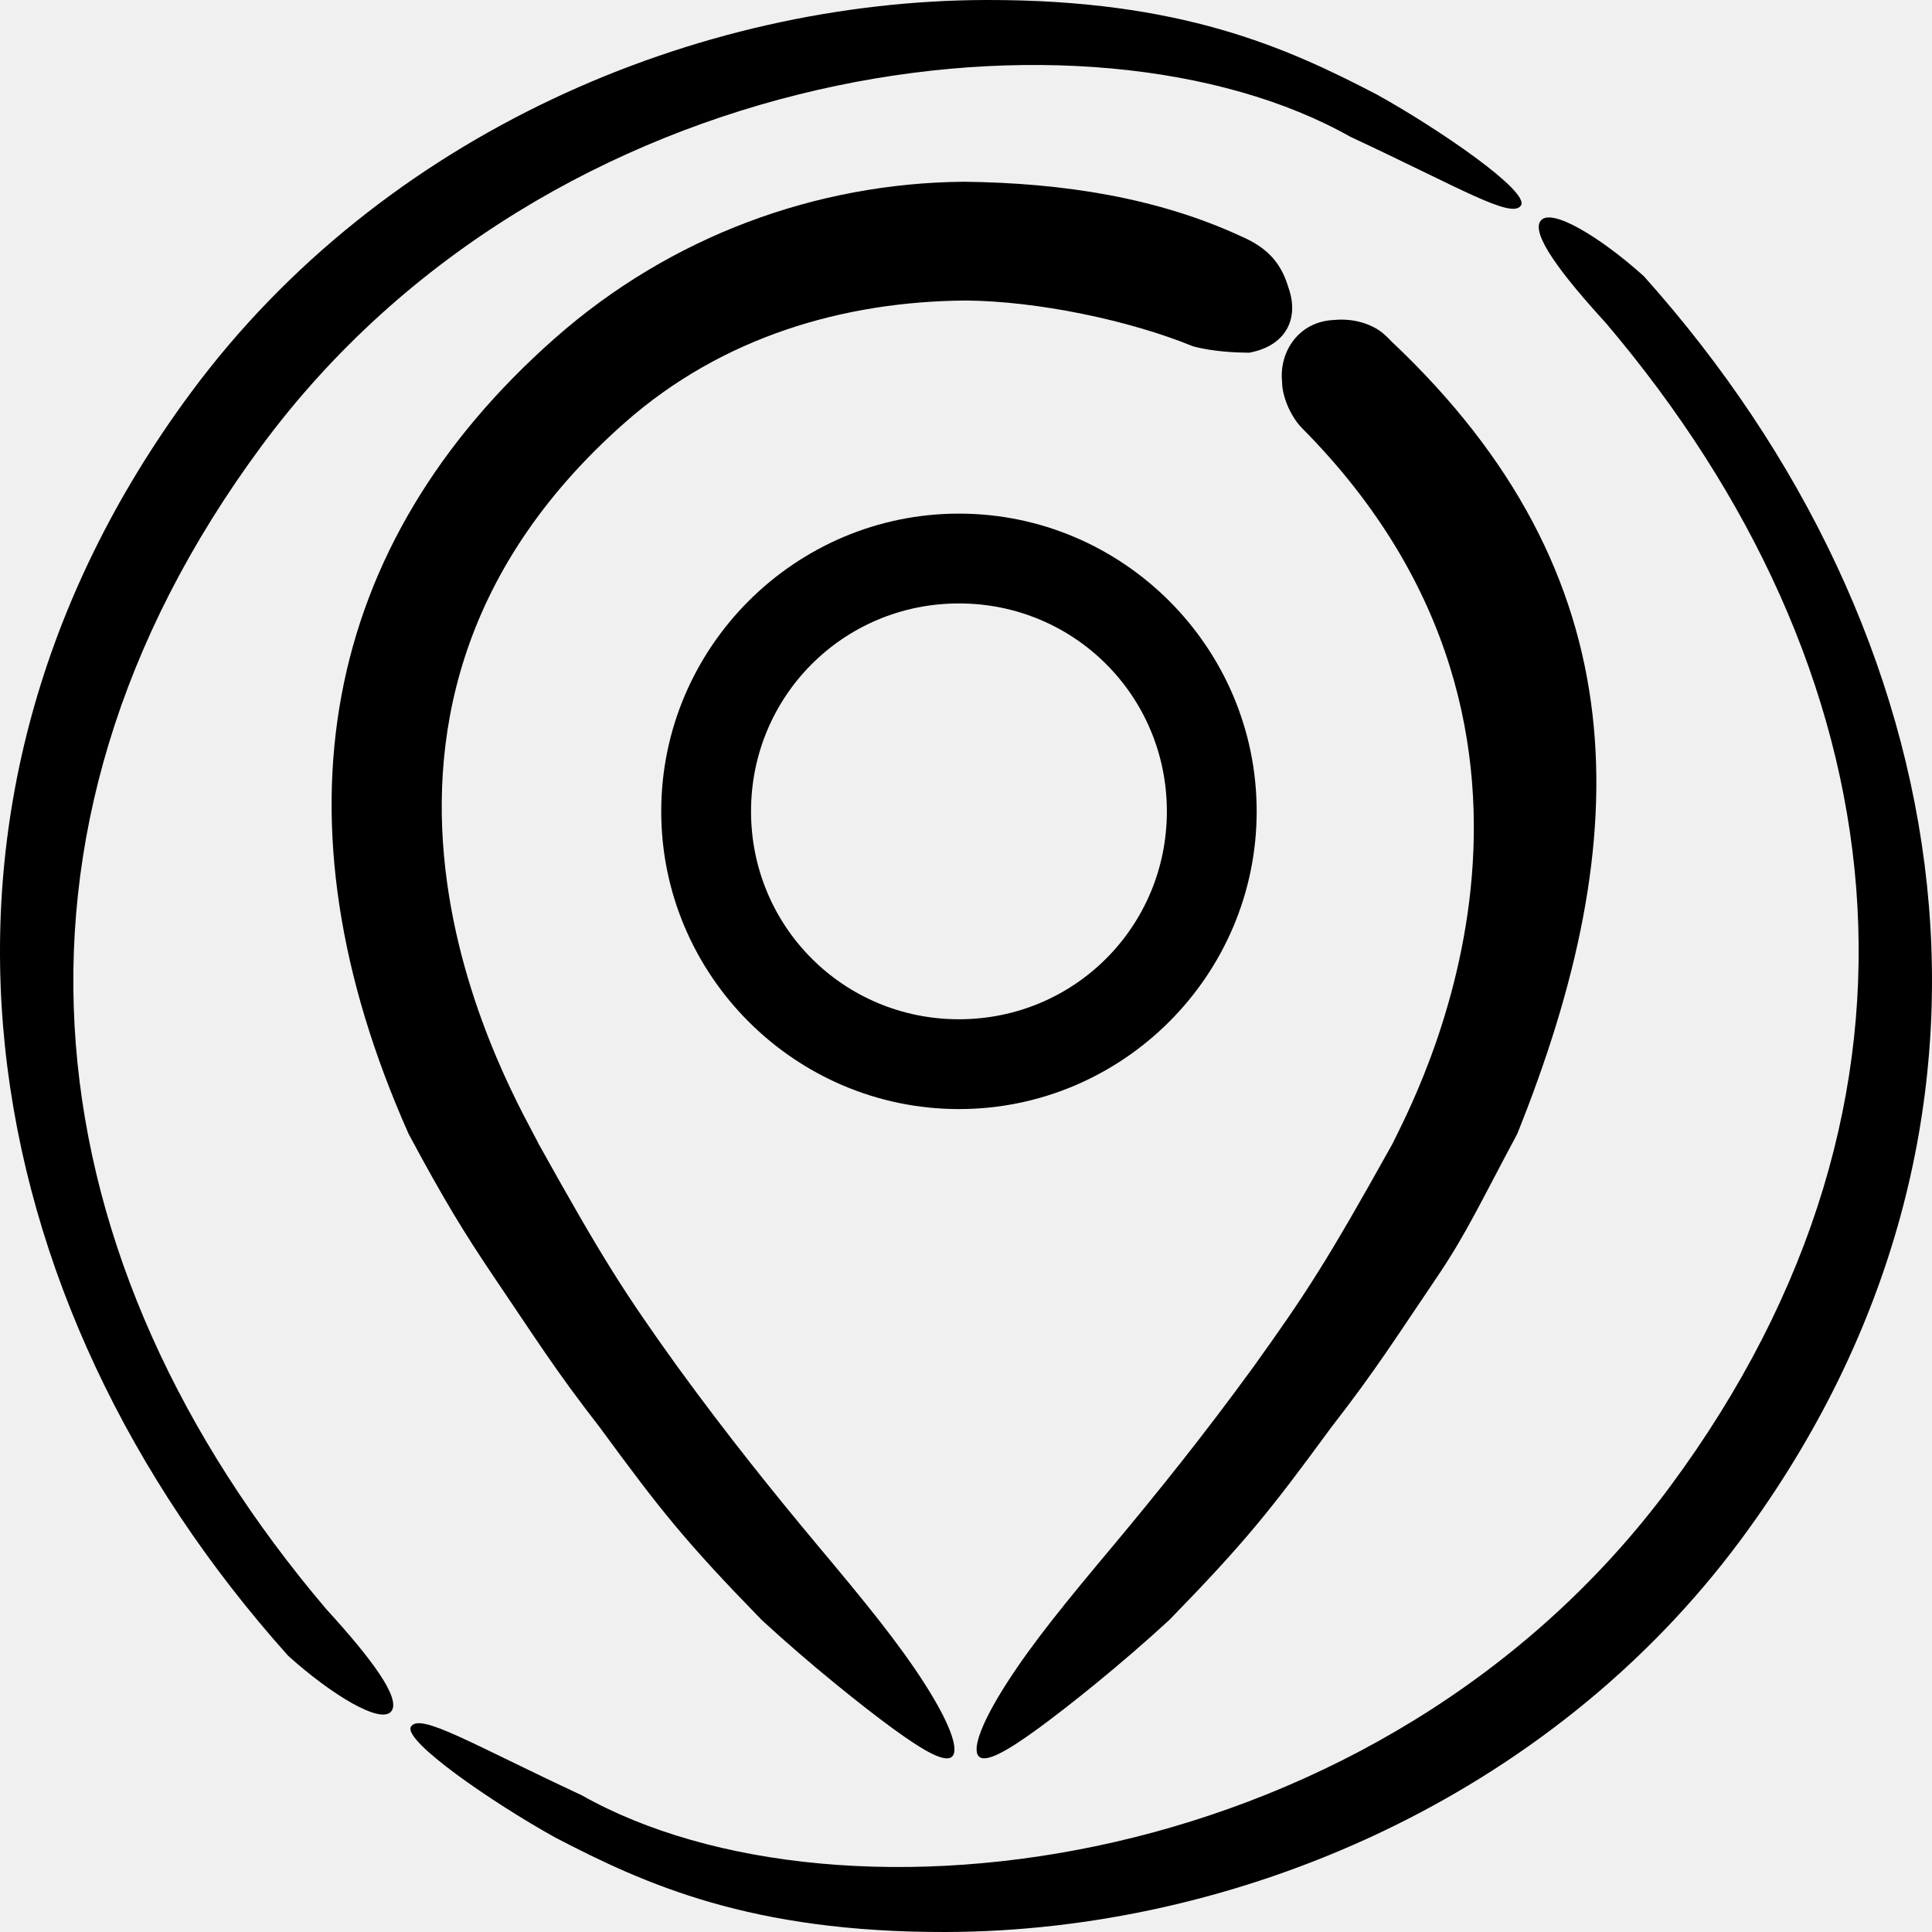
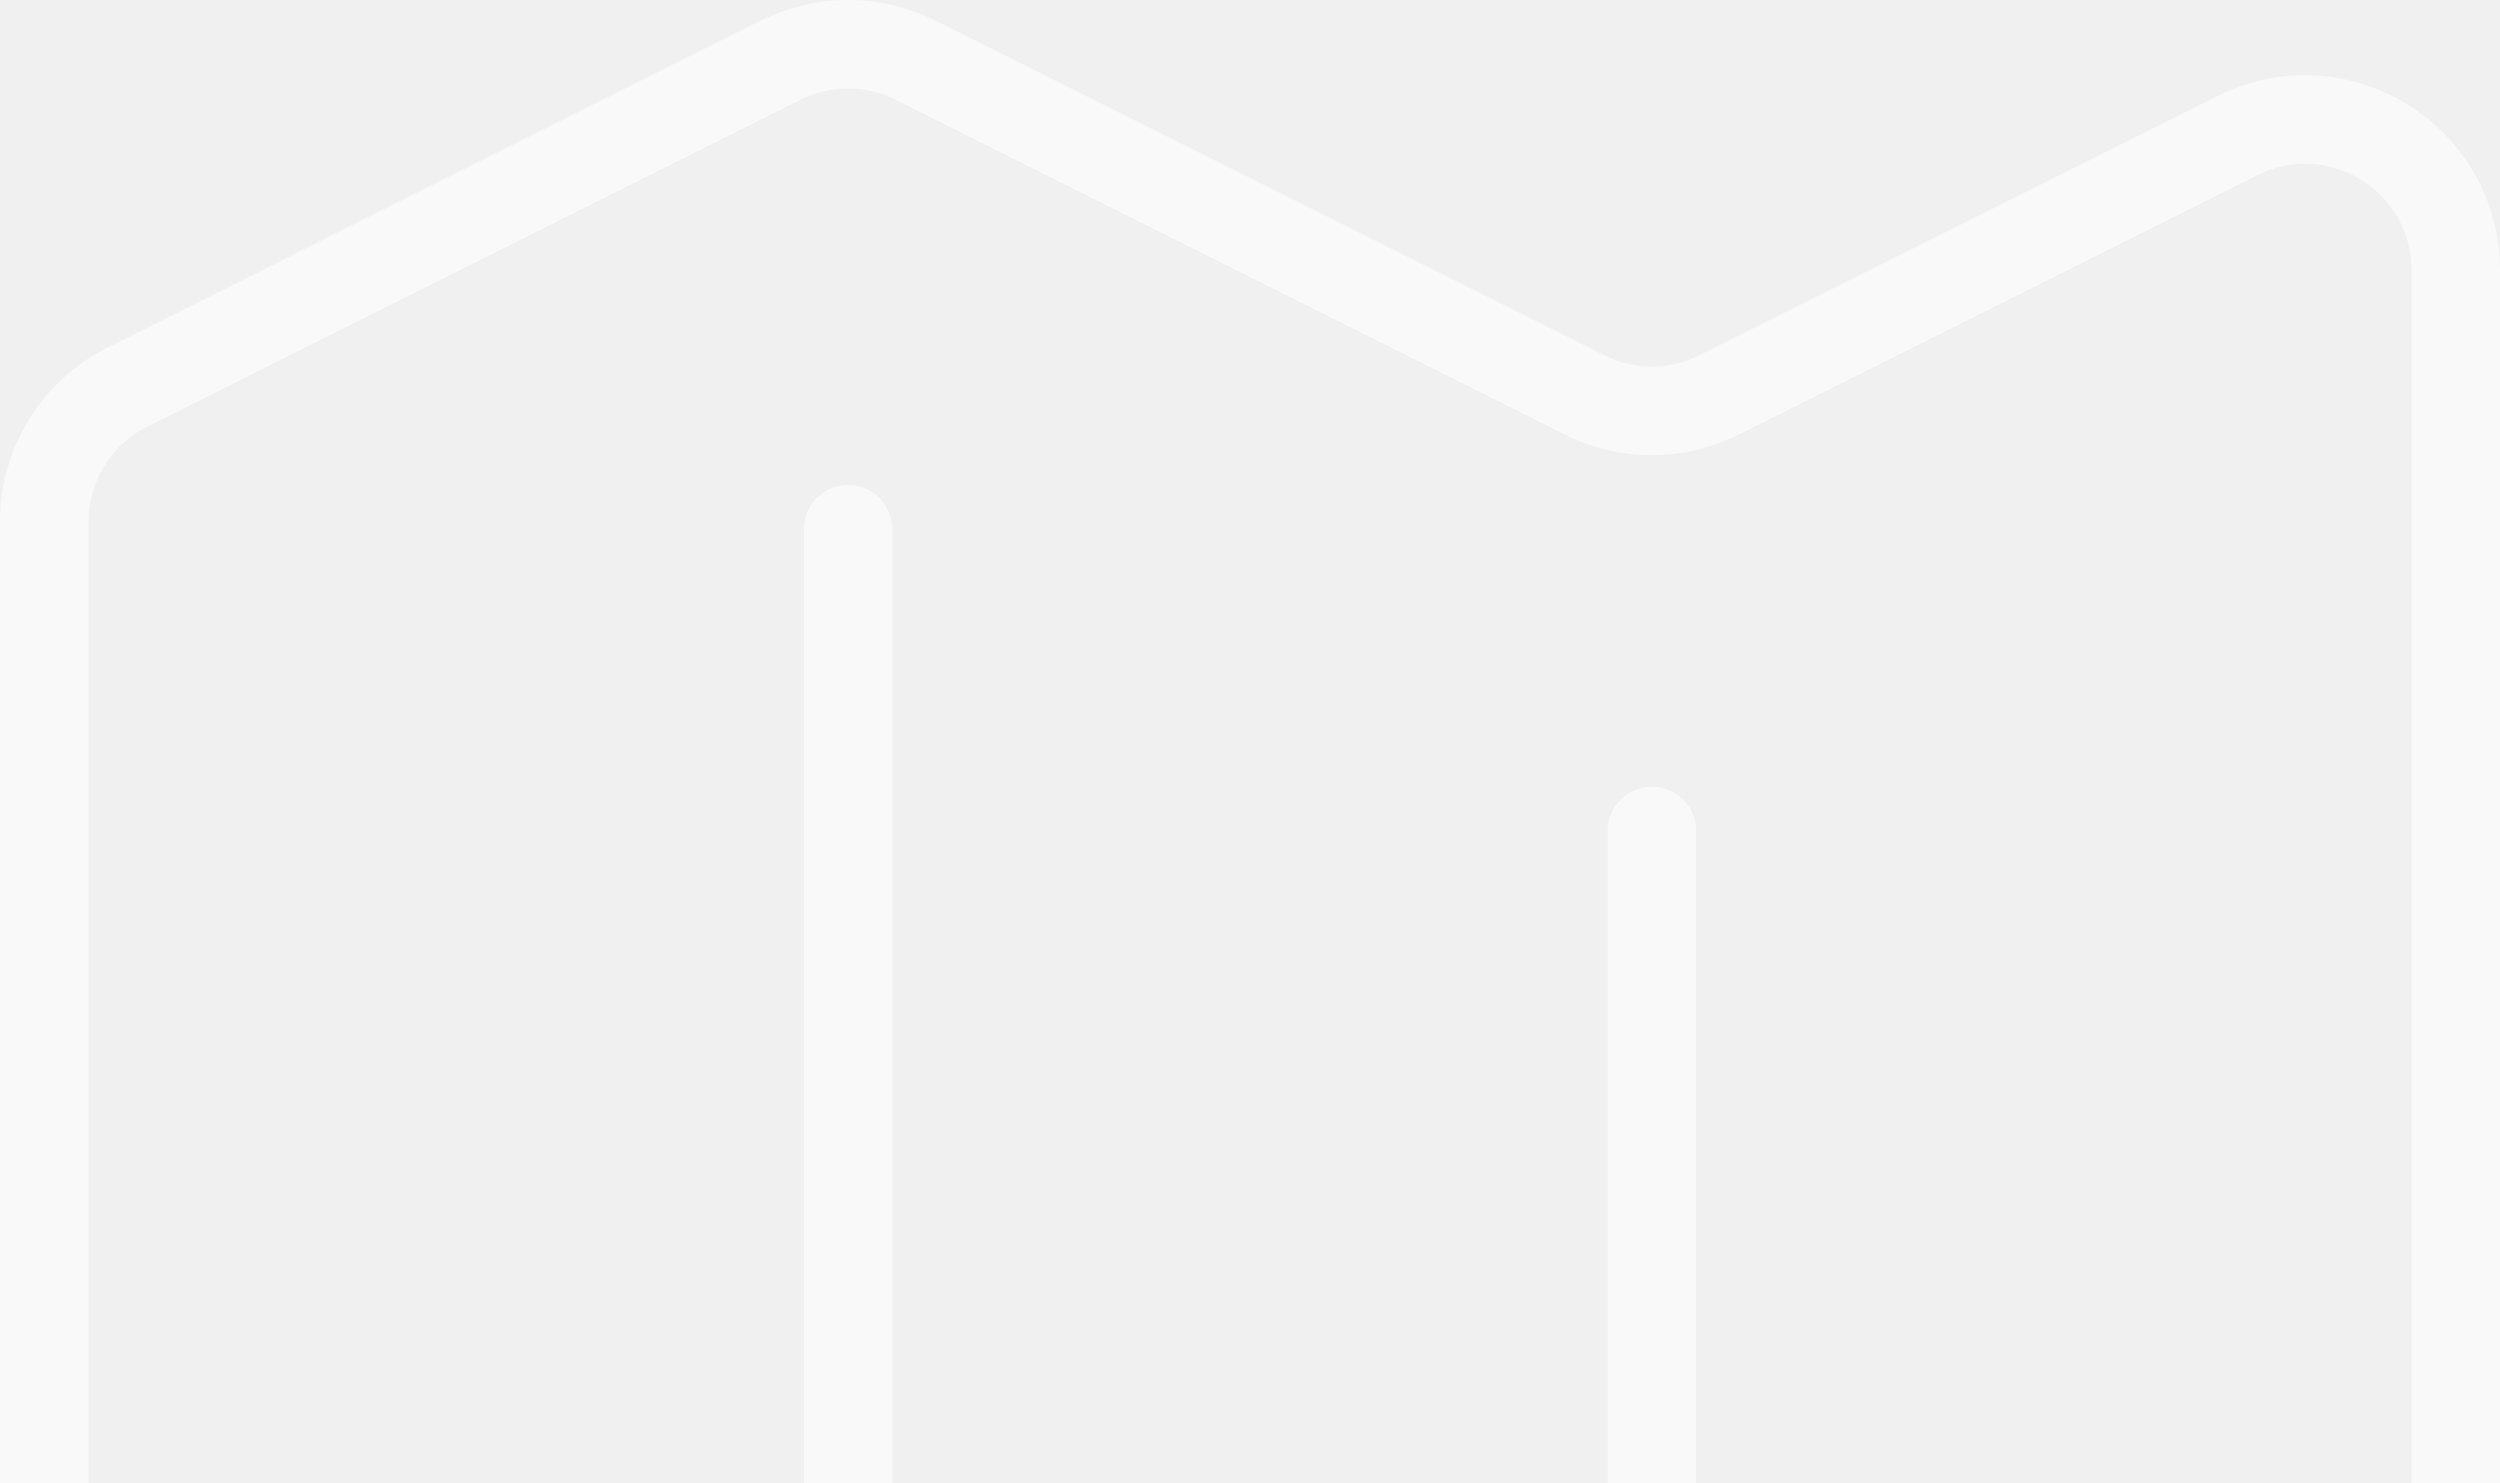
- <svg xmlns="http://www.w3.org/2000/svg" width="512" height="512" viewBox="0 0 512 512" fill="none">
-   <g clip-path="url(#clip0_15_40)">
-     <path d="M261.381 0.001C184.872 0.167 101.578 35.164 50.607 104.029C-30.946 214.213 -7.822 344.803 76.378 438.816C88.087 449.336 100.898 456.975 103.674 453.546C106.449 450.118 98.138 439.202 86.429 426.399C8.786 334.897 -7.16 221.509 69.403 118.067C145.966 14.625 289.201 -2.484 357.88 36.256C387.042 49.856 400.591 58.123 403.06 54.469C405.529 50.816 381.472 34.251 364.816 25.017C341.055 12.654 313.061 -0.112 261.381 0.001Z" fill="black" />
-     <path d="M250.619 511.999C327.128 511.833 410.422 476.836 461.393 407.971C542.946 297.787 519.822 167.197 435.622 73.184C423.913 62.664 411.102 55.025 408.326 58.454C405.551 61.883 413.862 72.798 425.571 85.601C503.214 177.103 519.16 290.491 442.597 393.933C366.034 497.375 222.799 514.484 154.12 475.744C124.958 462.144 111.409 453.877 108.94 457.53C106.471 461.184 130.528 477.75 147.184 486.983C170.945 499.346 198.939 512.111 250.619 511.999Z" fill="black" />
-     <path d="M339.771 101.295C339.762 104.699 341.749 109.964 344.904 113.312C427.507 196.347 373.818 292.956 368.992 303.164C351.671 334.277 346.026 342.911 332.236 362.148C318.633 380.828 306.698 395.582 295.355 409.195C282.525 424.488 273.557 435.447 266.574 446.402C260.184 456.429 257.641 463.342 259.299 465.352C260.973 467.381 266.594 464.303 275.25 457.98C282.852 452.428 296.929 441.25 309.887 429.299C330.161 408.493 336.708 400.207 352.842 378.201C364.701 362.955 369.964 354.452 381.145 337.961C388.598 326.892 392.632 318.144 402.076 300.508C433.793 221.637 434.678 152.533 368.611 90.348C367.901 89.522 367.06 88.828 366.25 88.105C363.366 85.885 358.833 84.296 353.558 84.796C344.159 85.17 338.896 93.245 339.771 101.295Z" fill="black" />
-     <path d="M255.293 48.164C216.536 48.536 177.908 62.395 147.02 89.666C85.243 144.209 71.035 216.856 108.301 300.521C117.745 318.158 123.154 326.905 130.607 337.975C141.788 354.466 147.049 362.969 158.908 378.215C175.042 400.221 181.589 408.506 201.863 429.312C214.821 441.264 228.898 452.442 236.5 457.994C245.156 464.317 250.777 467.394 252.451 465.365C254.109 463.356 251.566 456.442 245.176 446.416C238.193 435.461 229.225 424.501 216.395 409.209C205.052 395.596 193.117 380.844 179.514 362.164C165.724 342.926 160.079 334.291 142.758 303.178C137.932 292.969 75.173 191.826 165.551 112.031C191.361 89.243 223.528 79.903 255.875 79.639C274.901 79.785 299.253 84.855 316.145 91.769C321.33 93.208 327.863 93.457 331.023 93.472C340.754 91.704 344.424 84.443 341.419 76.126C339.332 69.115 335.314 65.396 328.814 62.584C307.069 52.55 282.271 48.458 255.293 48.164Z" fill="black" />
-     <path d="M254.131 136.115C210.697 136.115 175.232 171.581 175.232 215.016C175.232 258.45 210.697 293.916 254.131 293.916C297.565 293.916 333.031 258.45 333.031 215.016C333.031 171.581 297.565 136.115 254.131 136.115ZM254.131 159.916C284.703 159.916 309.232 184.444 309.232 215.016C309.232 245.587 284.703 270.115 254.131 270.115C223.559 270.115 199.031 245.587 199.031 215.016C199.031 184.444 223.559 159.916 254.131 159.916Z" fill="black" />
-   </g>
-   <defs>
-     <clipPath id="clip0_15_40">
-       <rect width="512" height="512" fill="white" />
-     </clipPath>
-   </defs>
+ <svg xmlns="http://www.w3.org/2000/svg" width="226" height="134" viewBox="0 0 226 134" fill="none">
+   <path d="M76.667 47.847V147.866M149.333 75.125V175.143M155.425 217.551L214.467 188.006C219.081 185.703 222 180.975 222 175.81V24.449C222 14.314 211.342 7.718 202.283 12.253L155.425 35.699C151.586 37.627 147.069 37.627 143.241 35.699L82.759 5.439C80.867 4.493 78.781 4 76.667 4C74.552 4 72.466 4.493 70.575 5.439L11.533 34.984C6.907 37.3 4 42.028 4 47.18V198.542C4 208.677 14.658 215.272 23.717 210.738L70.575 187.291C74.414 185.363 78.931 185.363 82.759 187.291L143.241 217.563C147.081 219.479 151.598 219.479 155.425 217.563V217.551Z" stroke="white" stroke-opacity="0.6" stroke-width="8" stroke-linecap="round" stroke-linejoin="round" />
</svg>
